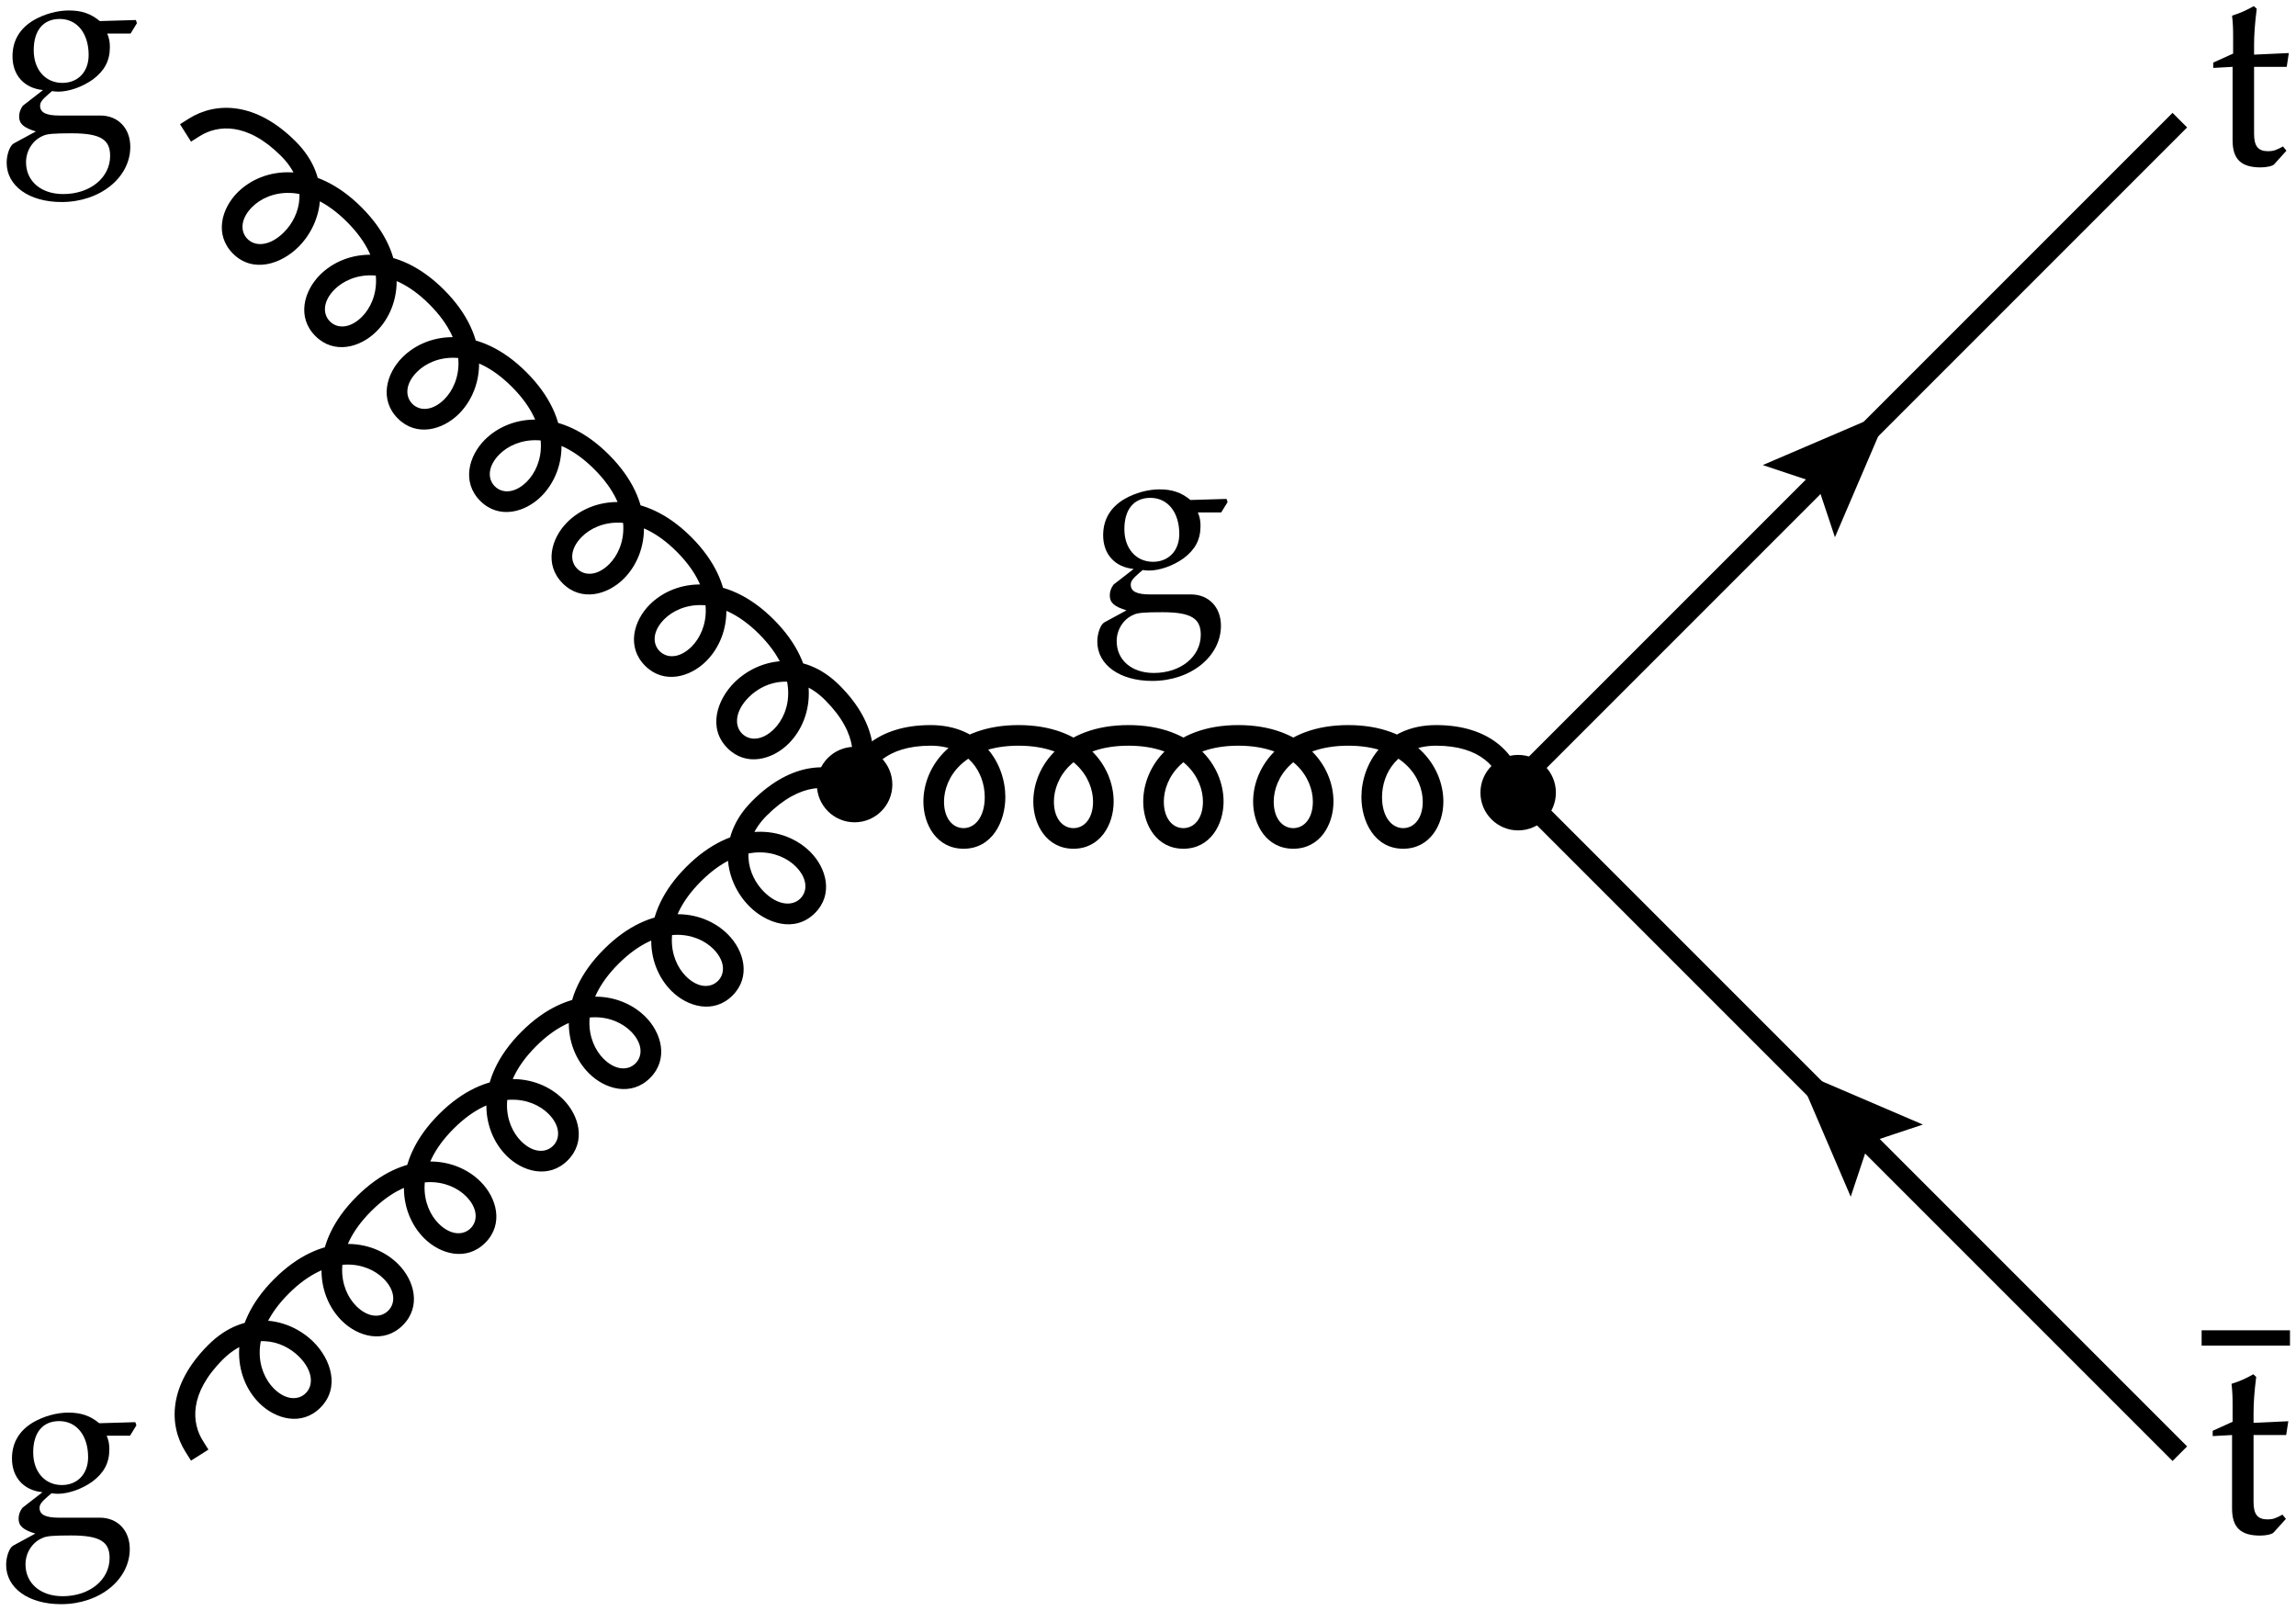
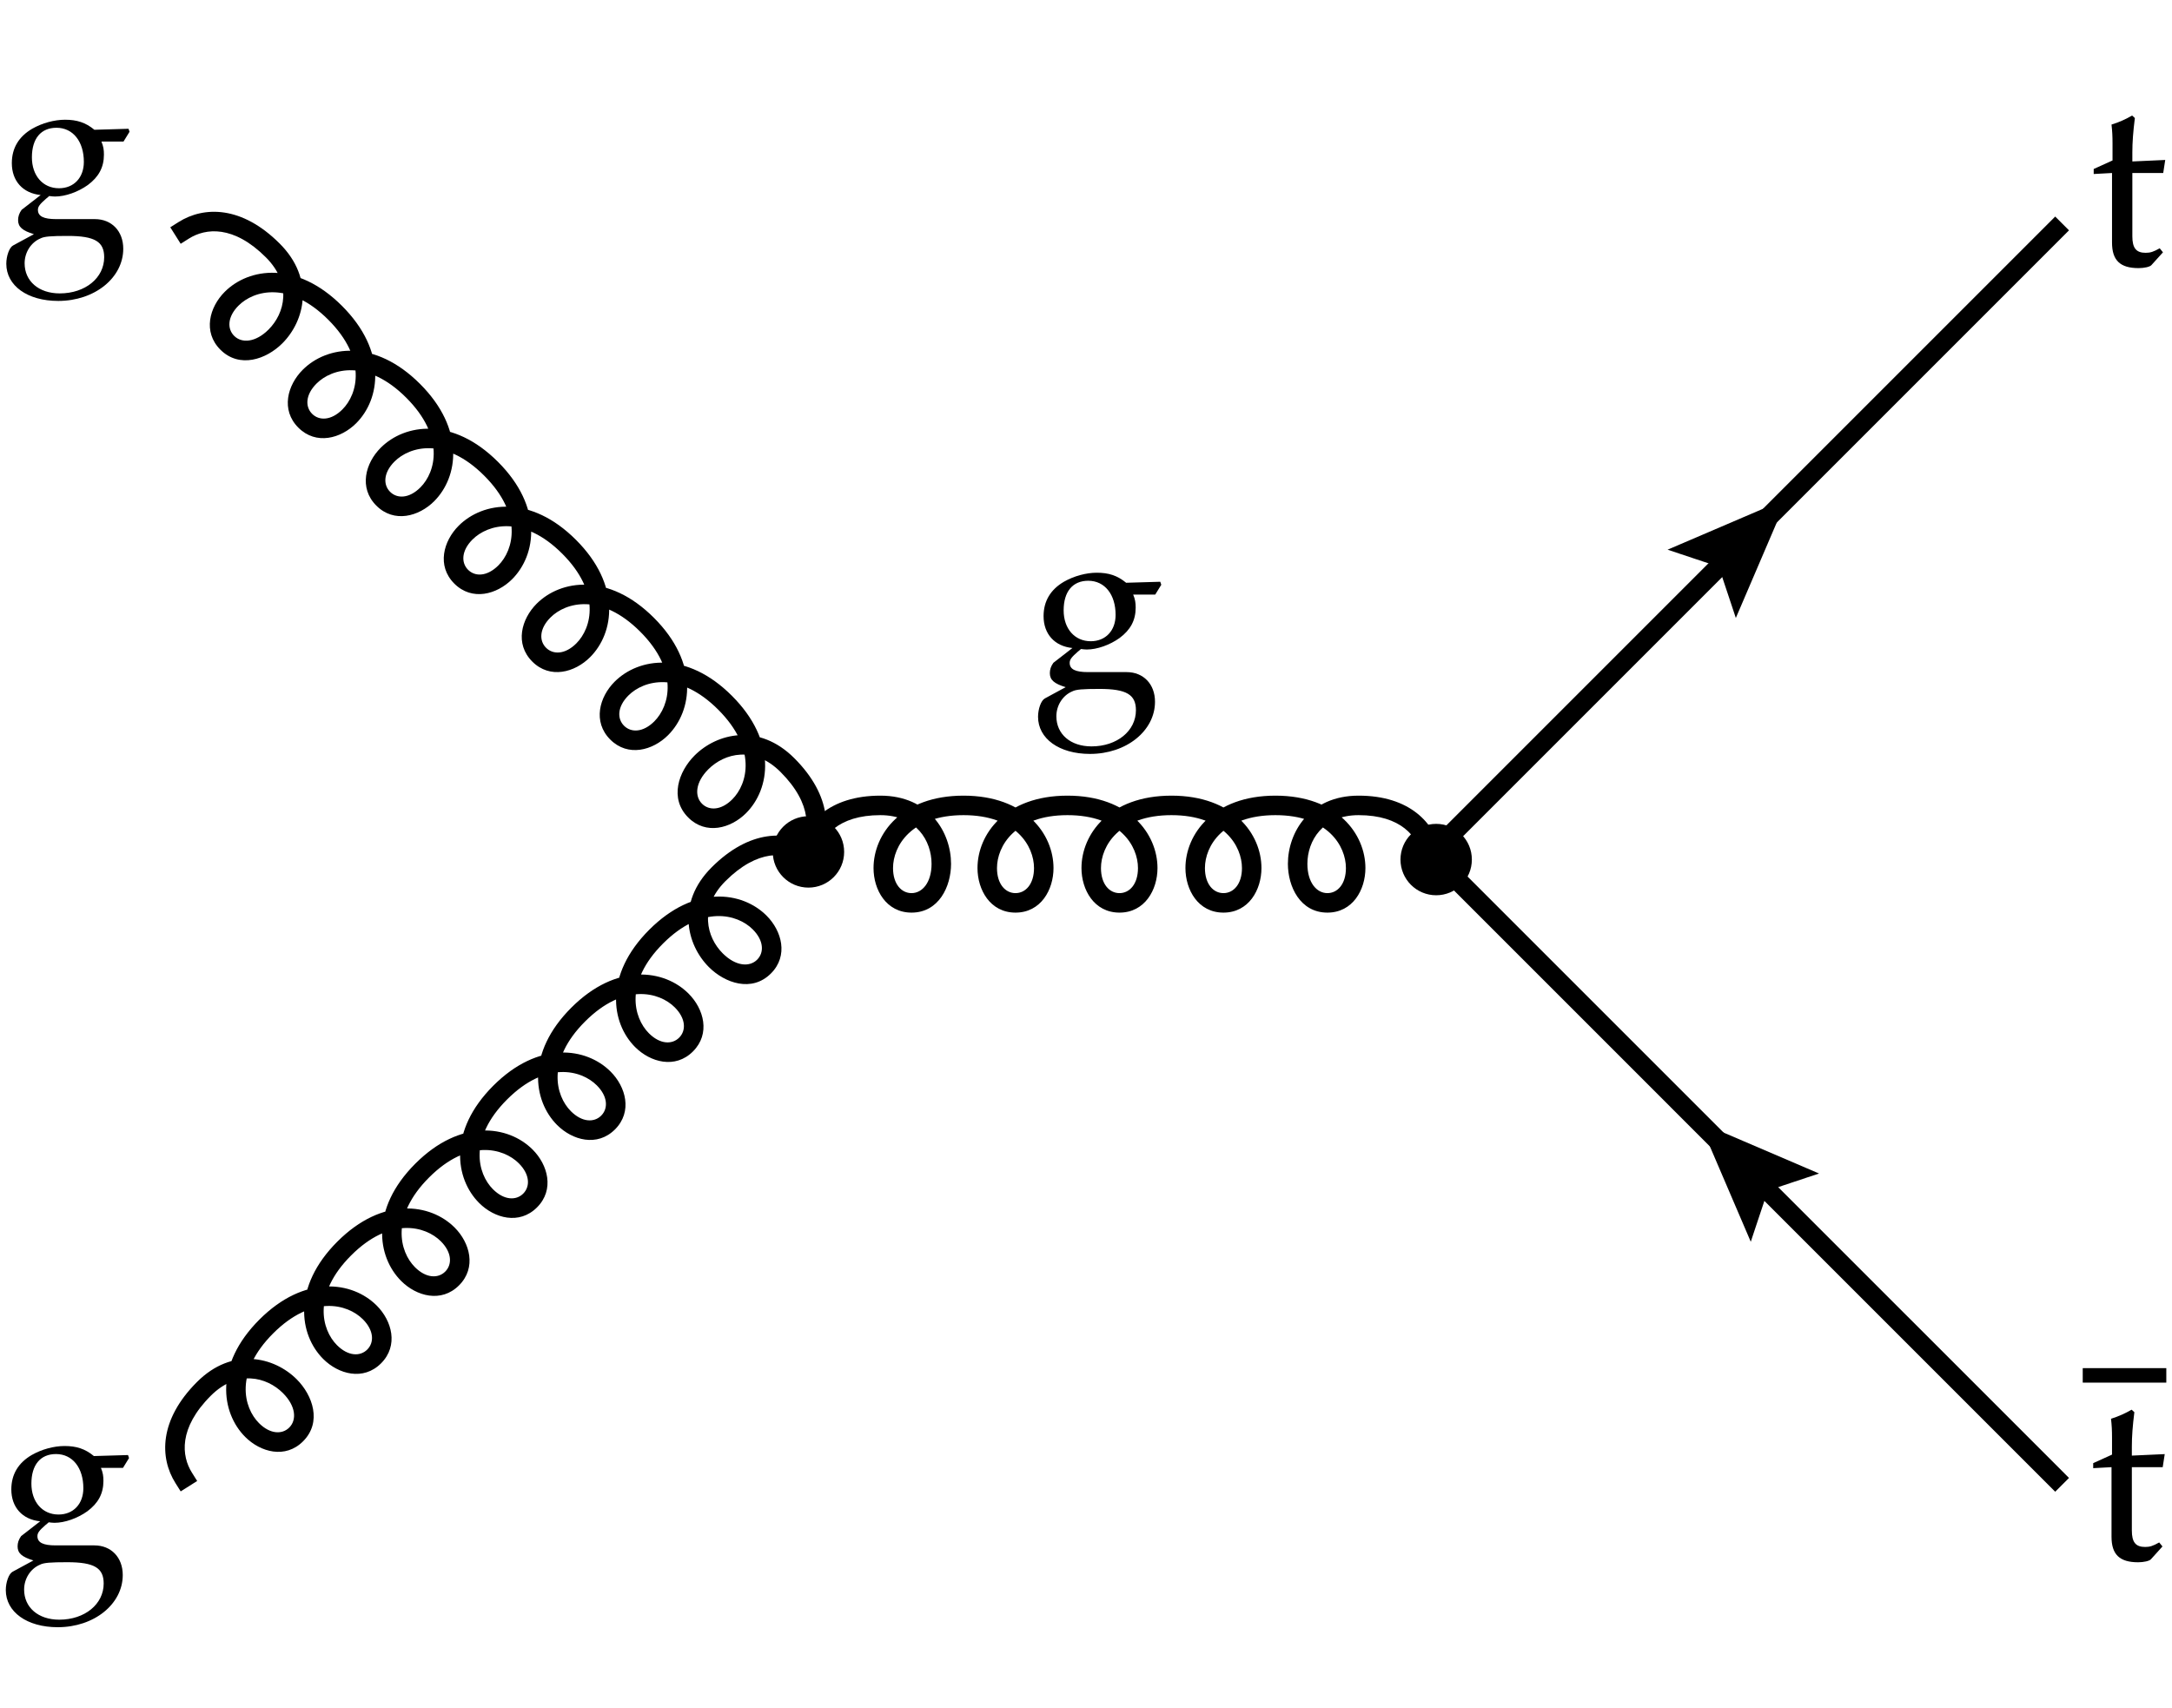
- <svg xmlns="http://www.w3.org/2000/svg" width="38.163mm" height="26.76mm" viewBox="0 0 135.224 94.82" id="svg9718" version="1.1">
+ <svg xmlns="http://www.w3.org/2000/svg" width="38.163mm" height="30mm" viewBox="0 0 135.224 106.299" id="svg9718" version="1.1">
  <defs id="defs9720">
    <clipPath clipPathUnits="userSpaceOnUse" id="clipPath1928-4-0-6-7">
      <path d="m 1425.66,1274.15 0,0 c 0,-9.82 -7.95,-17.78 -17.78,-17.78 l 0,2.43 0,-2.43 c -9.82,0 -17.77,7.96 -17.77,17.78 l 2.42,0 -2.42,0 c 0,9.82 7.95,17.78 17.77,17.78 l 0,-2.43 0,2.43 c 9.83,0 17.78,-7.96 17.78,-17.78 l -2.43,0 2.43,0 m -4.85,0 0,0 c 0,7.14 -5.79,12.92 -12.93,12.92 l 0,0 c -7.13,0 -12.92,-5.78 -12.92,-12.92 l 0,0 c 0,-7.14 5.79,-12.92 12.92,-12.92 l 0,0 c 7.14,0 12.93,5.78 12.93,12.92 z" id="path1930-6-9-5-6" />
    </clipPath>
    <clipPath clipPathUnits="userSpaceOnUse" id="clipPath1918-8-8-2-8">
      <path d="m 1423.23,1274.15 c 0,-8.48 -6.87,-15.35 -15.35,-15.35 -8.47,0 -15.35,6.87 -15.35,15.35 0,8.48 6.88,15.35 15.35,15.35 8.48,0 15.35,-6.87 15.35,-15.35 z" id="path1920-1-1-6-7" />
    </clipPath>
    <clipPath clipPathUnits="userSpaceOnUse" id="clipPath1928-4-0-6">
      <path d="m 1425.66,1274.15 0,0 c 0,-9.82 -7.95,-17.78 -17.78,-17.78 l 0,2.43 0,-2.43 c -9.82,0 -17.77,7.96 -17.77,17.78 l 2.42,0 -2.42,0 c 0,9.82 7.95,17.78 17.77,17.78 l 0,-2.43 0,2.43 c 9.83,0 17.78,-7.96 17.78,-17.78 l -2.43,0 2.43,0 m -4.85,0 0,0 c 0,7.14 -5.79,12.92 -12.93,12.92 l 0,0 c -7.13,0 -12.92,-5.78 -12.92,-12.92 l 0,0 c 0,-7.14 5.79,-12.92 12.92,-12.92 l 0,0 c 7.14,0 12.93,5.78 12.93,12.92 z" id="path1930-6-9-5" />
    </clipPath>
    <clipPath clipPathUnits="userSpaceOnUse" id="clipPath1918-8-8-2">
      <path d="m 1423.23,1274.15 c 0,-8.48 -6.87,-15.35 -15.35,-15.35 -8.47,0 -15.35,6.87 -15.35,15.35 0,8.48 6.88,15.35 15.35,15.35 8.48,0 15.35,-6.87 15.35,-15.35 z" id="path1920-1-1-6" />
    </clipPath>
    <clipPath clipPathUnits="userSpaceOnUse" id="clipPath2398">
      <path d="m 2090.76,206.078 0,0 48.06,-20.598 5.87,-2.515 -6.06,-2.02 -20.59,-6.867 -0.77,2.305 2.3,-0.77 -6.87,-20.593 -2.01,-6.059 -2.51,5.867 -20.6,48.063 -2.39,5.578 5.57,-2.391 m -1.91,-4.465 0.95,2.231 2.24,0.957 20.6,-48.059 -2.24,-0.957 -2.3,0.766 6.87,20.597 0.38,1.153 1.15,0.383 20.6,6.867 0.77,-2.305 -0.96,-2.23 -48.06,20.597 z" id="path2400" />
    </clipPath>
    <clipPath clipPathUnits="userSpaceOnUse" id="clipPath2388">
      <path d="m 2089.8,203.844 48.07,-20.598 -20.6,-6.863 -6.87,-20.598 -20.6,48.059 z" id="path2390" />
    </clipPath>
    <clipPath clipPathUnits="userSpaceOnUse" id="clipPath2378">
      <path d="m 2258.89,27.895 0,0 -310.7,310.707 -3.44,3.433 6.87,6.863 3.43,-3.433 310.71,-310.703 3.43,-3.434 -6.87,-6.867 -3.43,3.434 z" id="path2380" />
    </clipPath>
    <clipPath clipPathUnits="userSpaceOnUse" id="clipPath2368">
      <path d="m 2126.37,513.598 0,0 -20.6,-48.063 -2.52,-5.871 -2.01,6.059 -6.87,20.593 2.31,0.774 -0.77,-2.305 -20.6,6.867 -6.06,2.016 5.87,2.516 48.06,20.597 5.58,2.387 -2.39,-5.57 m -4.47,1.906 2.24,-0.957 0.95,-2.227 -48.06,-20.597 -0.96,2.23 0.77,2.301 20.6,-6.863 1.15,-0.383 0.39,-1.153 6.86,-20.597 -2.3,-0.766 -2.24,0.953 20.6,48.059 z" id="path2370" />
    </clipPath>
    <clipPath clipPathUnits="userSpaceOnUse" id="clipPath2358">
      <path d="m 2124.14,514.547 -20.6,-48.055 -6.86,20.598 -20.61,6.863 48.07,20.594 z" id="path2360" />
    </clipPath>
    <clipPath clipPathUnits="userSpaceOnUse" id="clipPath2348">
      <path d="m 1948.19,345.465 0,0 310.7,310.707 3.43,3.433 6.87,-6.867 -3.43,-3.429 -310.71,-310.707 -3.43,-3.434 -6.87,6.867 3.44,3.43 z" id="path2350" />
    </clipPath>
    <clipPath clipPathUnits="userSpaceOnUse" id="clipPath2338">
      <path d="m 1636.16,343.047 0,0 c 3.1,14.516 15.55,28.117 41,28.117 l 0,-4.855 0,4.855 c 24.41,0 35.22,-18.344 35.22,-33.961 l 0,0 c 0,-11.332 -6.12,-24.297 -19.68,-24.297 l 0,4.852 0,-4.852 c -12.62,0 -18.93,11.36 -18.93,22.192 l 0,0 c 0,16.882 13.94,36.066 44.82,36.066 l 0,-4.855 0,4.855 c 30.88,0 44.82,-19.184 44.82,-36.066 l 0,0 c 0,-10.832 -6.31,-22.192 -18.93,-22.192 l 0,4.852 0,-4.852 c -12.62,0 -18.93,11.36 -18.93,22.192 l 0,0 c 0,16.882 13.94,36.066 44.83,36.066 l 0,-4.855 0,4.855 c 30.88,0 44.82,-19.184 44.82,-36.066 l 0,0 c 0,-10.832 -6.31,-22.192 -18.93,-22.192 l 0,4.852 0,-4.852 c -12.62,0 -18.93,11.36 -18.93,22.192 l 0,0 c 0,16.882 13.93,36.066 44.82,36.066 l 0,-4.855 0,4.855 c 30.88,0 44.82,-19.184 44.82,-36.066 l 0,0 c 0,-10.832 -6.31,-22.192 -18.93,-22.192 l 0,4.852 0,-4.852 c -12.62,0 -18.93,11.36 -18.93,22.192 l 0,0 c 0,16.882 13.94,36.066 44.82,36.066 l 0,-4.855 0,4.855 c 30.88,0 44.82,-19.184 44.82,-36.066 l 0,0 c 0,-10.832 -6.31,-22.192 -18.93,-22.192 l 0,4.852 0,-4.852 c -13.56,0 -19.68,12.965 -19.68,24.297 l 0,0 c 0,15.617 10.81,33.961 35.22,33.961 l 0,-4.855 0,4.855 c 25.45,0 37.9,-13.601 41,-28.117 l 1.01,-4.746 -9.49,-2.031 -1.02,4.75 c -2.08,9.757 -10.35,20.433 -31.5,20.433 l 0,0 c -17.96,0 -25.51,-12.848 -25.51,-24.25 l 0,0 c 0,-9.324 4.61,-14.59 9.97,-14.59 l 0,0 c 5.01,0 9.22,4.453 9.22,12.485 l 0,0 c 0,10.988 -9.04,26.355 -35.11,26.355 l 0,0 c -26.07,0 -35.11,-15.367 -35.11,-26.355 l 0,0 c 0,-8.032 4.21,-12.485 9.22,-12.485 l 0,0 c 5.01,0 9.22,4.453 9.22,12.485 l 0,0 c 0,10.988 -9.04,26.355 -35.11,26.355 l 0,0 c -26.07,0 -35.11,-15.367 -35.11,-26.355 l 0,0 c 0,-8.032 4.2,-12.485 9.22,-12.485 l 0,0 c 5.01,0 9.21,4.453 9.21,12.485 l 0,0 c 0,10.988 -9.03,26.355 -35.1,26.355 l 0,0 c -26.08,0 -35.12,-15.367 -35.12,-26.355 l 0,0 c 0,-8.032 4.21,-12.485 9.22,-12.485 l 0,0 c 5.01,0 9.22,4.453 9.22,12.485 l 0,0 c 0,10.988 -9.04,26.355 -35.11,26.355 l 0,0 c -26.07,0 -35.11,-15.367 -35.11,-26.355 l 0,0 c 0,-8.032 4.21,-12.485 9.22,-12.485 l 0,0 c 5.36,0 9.97,5.266 9.97,14.59 l 0,0 c 0,11.402 -7.54,24.25 -25.51,24.25 l 0,0 c -21.15,0 -29.42,-10.676 -31.5,-20.433 l -1.02,-4.75 -9.49,2.031 1.01,4.746 z" id="path2340" />
    </clipPath>
    <clipPath clipPathUnits="userSpaceOnUse" id="clipPath2328">
      <path d="m 1326.1,28.738 0,0 c -8.02,12.711 -8.15,31.527 10.7,50.375 l 3.43,-3.434 -3.43,3.434 c 17.66,17.664 38.54,12.488 49.68,1.348 l 0,0 c 7.98,-7.976 12.68,-21.367 3.16,-30.891 l -3.43,3.434 3.43,-3.434 c -8.83,-8.836 -21.19,-5.426 -28.81,2.184 l 0,0 c -12.05,12.051 -15.51,35.875 7.04,58.43 l 3.43,-3.434 -3.43,3.434 c 22.55,22.55 46.37,19.086 58.42,7.035 l 0.01,0 c 7.61,-7.61 11.01,-19.977 2.18,-28.813 l -3.43,3.433 3.43,-3.433 c -8.83,-8.832 -21.2,-5.422 -28.81,2.188 l 0,0 c -12.05,12.051 -15.52,35.875 7.03,58.426 l 3.44,-3.434 -3.44,3.434 c 22.56,22.554 46.38,19.085 58.43,7.035 l 0,0 c 7.61,-7.61 11.02,-19.973 2.19,-28.809 l -3.43,3.434 3.43,-3.434 c -8.84,-8.836 -21.2,-5.426 -28.81,2.184 l 0,0 c -12.05,12.05 -15.52,35.875 7.03,58.429 l 3.43,-3.433 -3.43,3.433 c 22.56,22.551 46.38,19.086 58.43,7.036 l 0,0 c 7.61,-7.61 11.02,-19.977 2.19,-28.813 l -3.43,3.434 3.43,-3.434 c -8.84,-8.832 -21.2,-5.422 -28.81,2.188 l 0,0 c -12.05,12.05 -15.52,35.875 7.03,58.425 l 3.43,-3.429 -3.43,3.429 c 22.56,22.555 46.38,19.09 58.43,7.035 l 0,0 c 7.61,-7.609 11.02,-19.972 2.19,-28.808 l -3.43,3.433 3.43,-3.433 c -8.84,-8.836 -21.2,-5.426 -28.82,2.183 l 0,0 c -12.05,12.051 -15.51,35.879 7.04,58.43 l 3.43,-3.433 -3.43,3.433 c 22.55,22.555 46.38,19.086 58.42,7.035 l 0,0 c 7.62,-7.609 11.03,-19.976 2.2,-28.808 l -3.44,3.429 3.44,-3.429 c -8.84,-8.836 -21.21,-5.426 -28.82,2.183 l 0,0 c -12.05,12.051 -15.51,35.875 7.04,58.43 l 3.43,-3.434 -3.43,3.434 c 22.55,22.551 46.37,19.086 58.42,7.035 l 0,0 c 7.62,-7.613 11.02,-19.976 2.19,-28.812 l -3.43,3.433 3.43,-3.433 c -9.52,-9.524 -22.91,-4.817 -30.89,3.16 l 0,0 c -11.14,11.14 -16.32,32.023 1.35,49.687 l 0,0 0,0 c 18.84,18.848 37.66,18.715 50.37,10.696 l 4.11,-2.594 -5.18,-8.207 -4.11,2.586 c -8.34,5.262 -22.21,6.762 -38.32,-9.348 l -3.44,3.434 3.44,-3.434 c -13.22,-13.215 -9.39,-27.914 -1.35,-35.953 l 0,0 c 6.5,-6.504 13.39,-6.93 17.15,-3.16 l -7.72,-7.727 7.72,7.727 c 3.52,3.512 3.38,9.523 -2.18,15.082 l 0,0 c -7.73,7.726 -25.38,12.277 -44.69,-7.039 l 11.75,11.758 -11.75,-11.758 c -19.32,-19.313 -14.77,-36.969 -7.04,-44.695 l 0,0 c 5.56,-5.559 11.57,-5.7 15.07,-2.188 l -7.72,-7.723 7.72,7.723 c 3.52,3.512 3.38,9.523 -2.18,15.082 l 0,0 c -7.73,7.727 -25.38,12.277 -44.69,-7.039 l 11.75,11.758 -11.75,-11.758 c -19.32,-19.313 -14.77,-36.969 -7.04,-44.695 l 0,0 c 5.56,-5.555 11.57,-5.696 15.08,-2.184 l -5.15,-5.152 5.15,5.152 c 3.51,3.512 3.37,9.524 -2.19,15.078 l 0,0 c -7.73,7.727 -25.38,12.278 -44.69,-7.035 l 11.75,11.758 -11.75,-11.758 c -19.32,-19.316 -14.76,-36.969 -7.04,-44.695 l 0,0 c 5.56,-5.559 11.57,-5.699 15.08,-2.188 l -15.45,-15.449 15.45,15.449 c 3.51,3.512 3.37,9.524 -2.18,15.078 l 0,0 c -7.73,7.731 -25.39,12.282 -44.7,-7.035 l 11.49,11.488 -11.49,-11.488 c -19.32,-19.312 -14.76,-36.965 -7.04,-44.695 l 0,0 c 5.56,-5.555 11.57,-5.695 15.08,-2.184 l 0,0 c 3.51,3.512 3.37,9.524 -2.18,15.078 l 0,0 c -7.73,7.727 -25.38,12.278 -44.7,-7.035 l 0,0 c -19.31,-19.316 -14.76,-36.968 -7.03,-44.695 l 0,0 c 5.55,-5.559 11.56,-5.699 15.07,-2.188 l -15.45,-15.449 15.45,15.449 c 3.52,3.512 3.38,9.524 -2.18,15.079 l 0,0 c -7.73,7.73 -25.38,12.277 -44.7,-7.036 l 0,0 c -19.31,-19.312 -14.76,-36.968 -7.03,-44.695 l 0,0 c 5.55,-5.559 11.57,-5.699 15.07,-2.188 l -15.44,-15.445 15.44,15.445 c 3.78,3.769 3.35,10.656 -3.16,17.16 l 0,0 c -8.04,8.039 -22.73,11.871 -35.95,-1.348 l 27.13,27.121 -27.13,-27.121 c -16.1,-16.109 -14.61,-29.988 -9.34,-38.328 l 2.58,-4.106 -8.21,-5.18 -2.59,4.106 z" id="path2330" />
    </clipPath>
    <clipPath clipPathUnits="userSpaceOnUse" id="clipPath2318">
      <path d="m 1327.61,656.848 0,0 c 12.72,8.019 31.54,8.148 50.38,-10.696 l 0,0 0,0 c 17.67,-17.668 12.49,-38.547 1.35,-49.683 l 0,0 c -7.98,-7.985 -21.37,-12.688 -30.89,-3.168 l 3.43,3.433 -3.43,-3.433 c -8.83,8.836 -5.43,21.203 2.18,28.812 l 0,0 c 12.06,12.051 35.88,15.52 58.43,-7.031 l -3.43,-3.437 3.43,3.437 c 22.55,-22.559 19.09,-46.379 7.04,-58.43 l 0,0 c -7.62,-7.609 -19.98,-11.019 -28.81,-2.187 l 3.43,3.43 -3.43,-3.43 c -8.84,8.836 -5.43,21.199 2.18,28.812 l 0,0 c 12.05,12.051 35.88,15.516 58.43,-7.035 l -3.43,-3.437 3.43,3.437 c 22.55,-22.554 19.08,-46.379 7.04,-58.433 l 0,0 c -7.62,-7.606 -19.98,-11.016 -28.81,-2.184 l 3.42,3.434 -3.42,-3.434 c -8.84,8.836 -5.43,21.203 2.18,28.813 l 0,0 c 12.05,12.05 35.87,15.515 58.43,-7.036 l -3.43,-3.433 3.43,3.433 c 22.55,-22.554 19.08,-46.375 7.03,-58.425 l 0,0 c -7.61,-7.614 -19.97,-11.02 -28.81,-2.188 l 3.43,3.43 -3.43,-3.43 c -8.83,8.836 -5.42,21.199 2.18,28.813 l 0,0 c 12.06,12.046 35.88,15.515 58.44,-7.036 l -3.44,-3.437 3.44,3.437 c 22.55,-22.554 19.08,-46.378 7.03,-58.425 l 0,0 c -7.61,-7.614 -19.97,-11.024 -28.81,-2.192 l 3.43,3.434 -3.43,-3.434 c -8.83,8.836 -5.42,21.199 2.18,28.813 l 0,0 c 12.06,12.051 35.88,15.515 58.44,-7.035 l -3.44,-3.438 3.44,3.438 c 22.54,-22.555 19.08,-46.375 7.03,-58.43 l 0,0 c -7.61,-7.609 -19.98,-11.016 -28.81,-2.188 l 3.43,3.434 -3.43,-3.434 c -8.83,8.836 -5.43,21.204 2.18,28.817 l 0,0 c 12.06,12.047 35.88,15.515 58.43,-7.035 l -3.43,-3.438 3.43,3.438 c 22.55,-22.555 19.09,-46.379 7.04,-58.434 l 0,0 c -7.61,-7.605 -19.98,-11.016 -28.81,-2.184 l 3.43,3.434 -3.43,-3.434 c -9.52,9.524 -4.82,22.915 3.16,30.891 l 0,0 c 11.14,11.141 32.02,16.316 49.68,-1.344 l 6.66,-6.66 -6.66,6.66 c 18.85,-18.847 18.72,-37.664 10.7,-50.379 l -2.59,-4.101 -8.21,5.18 2.58,4.105 c 5.27,8.336 6.77,22.215 -9.34,38.324 l 3.43,3.438 -3.43,-3.438 c -13.22,13.219 -27.92,9.391 -35.96,1.352 l 0,0 c -6.5,-6.504 -6.93,-13.391 -3.16,-17.16 l 0,0 0,0 c 3.52,-3.512 9.53,-3.371 15.09,2.187 l 0,0 c 7.72,7.727 12.27,25.379 -7.04,44.692 l -17.13,17.128 17.13,-17.128 c -19.32,19.316 -36.97,14.769 -44.7,7.035 l 0,0 c -5.56,-5.555 -5.7,-11.563 -2.18,-15.075 l 0,0 0,0 c 3.51,-3.515 9.52,-3.375 15.08,2.184 l 0,0 c 7.72,7.731 12.27,25.383 -7.04,44.695 l -17.13,17.125 17.13,-17.125 c -19.32,19.317 -36.97,14.766 -44.69,7.036 l 0,0 c -5.56,-5.555 -5.71,-11.567 -2.19,-15.075 l 0,0 0,0 c 3.51,-3.515 9.52,-3.375 15.08,2.184 l 0,0 c 7.72,7.726 12.28,25.379 -7.04,44.691 l -11.75,11.758 11.75,-11.758 c -19.32,19.317 -36.96,14.77 -44.69,7.035 l 0,0 c -5.56,-5.554 -5.7,-11.562 -2.19,-15.074 l 0,0 0,0 c 3.51,-3.515 9.52,-3.375 15.08,2.184 l 0,0 c 7.72,7.73 12.28,25.383 -7.04,44.695 l -11.75,11.758 11.75,-11.758 c -19.31,19.317 -36.96,14.77 -44.69,7.035 l 0,0 c -5.56,-5.554 -5.7,-11.566 -2.19,-15.074 l 5.15,-5.152 -5.15,5.152 c 3.51,-3.516 9.52,-3.375 15.08,2.184 l 0,0 c 7.73,7.73 12.28,25.379 -7.04,44.691 l -17.12,17.129 17.12,-17.129 c -19.31,19.32 -36.96,14.77 -44.69,7.035 l 0,0 c -5.56,-5.551 -5.7,-11.562 -2.18,-15.074 l 0,0 0,0 c 3.5,-3.512 9.52,-3.371 15.07,2.188 l 0,0 c 7.73,7.726 12.28,25.378 -7.03,44.691 l -11.76,11.758 11.76,-11.758 c -19.32,19.316 -36.97,14.769 -44.7,7.035 l 0,0 c -5.56,-5.555 -5.7,-11.566 -2.18,-15.074 l 0,0 0,0 c 3.76,-3.774 10.65,-3.344 17.15,3.16 l 0,0 c 8.04,8.039 11.87,22.734 -1.34,35.949 l 3.43,3.438 -3.43,-3.438 c -16.11,16.114 -29.99,14.614 -38.33,9.352 l -4.11,-2.59 -5.18,8.211 4.1,2.594 z" id="path2320" />
    </clipPath>
  </defs>
-   <g id="layer1" transform="translate(659.0407,257.9052)">
-     <g id="g2314" transform="matrix(0.125,0,0,-0.125,-813.8778,-168.8087)">
+   <g id="layer1" transform="translate(659.0407,269.3839)">
+     <g id="g2314" transform="matrix(0.125,0,0,-0.125,-813.8778,-173.4516)">
      <g clip-path="url(#clipPath2318)" id="g2316">
        <path id="path2322" style="fill:#000000;fill-opacity:1;fill-rule:nonzero;stroke:none" d="m 1327.61,656.848 0,0 c 12.72,8.019 31.54,8.148 50.38,-10.696 l 0,0 c 17.67,-17.668 12.49,-38.547 1.35,-49.683 l 0,0 c -7.98,-7.985 -21.37,-12.688 -30.89,-3.168 l 3.43,3.433 -3.43,-3.433 c -8.83,8.836 -5.43,21.203 2.18,28.812 l 0,0 c 12.06,12.051 35.88,15.52 58.43,-7.031 l -3.43,-3.437 3.43,3.437 c 22.55,-22.559 19.09,-46.379 7.04,-58.43 l 0,0 c -7.62,-7.609 -19.98,-11.019 -28.81,-2.187 l 3.43,3.43 -3.43,-3.43 c -8.84,8.836 -5.43,21.199 2.18,28.812 l 0,0 c 12.05,12.051 35.88,15.516 58.43,-7.035 l -3.43,-3.437 3.43,3.437 c 22.55,-22.554 19.08,-46.379 7.04,-58.433 l 0,0 c -7.62,-7.606 -19.98,-11.016 -28.81,-2.184 l 3.42,3.434 -3.42,-3.434 c -8.84,8.836 -5.43,21.203 2.18,28.813 l 0,0 c 12.05,12.05 35.87,15.515 58.43,-7.036 l -3.43,-3.433 3.43,3.433 c 22.55,-22.554 19.08,-46.375 7.03,-58.425 l 0,0 c -7.61,-7.614 -19.97,-11.02 -28.81,-2.188 l 3.43,3.43 -3.43,-3.43 c -8.83,8.836 -5.42,21.199 2.18,28.813 l 0,0 c 12.06,12.046 35.88,15.515 58.44,-7.036 l -3.44,-3.437 3.44,3.437 c 22.55,-22.554 19.08,-46.378 7.03,-58.425 l 0,0 c -7.61,-7.614 -19.97,-11.024 -28.81,-2.192 l 3.43,3.434 -3.43,-3.434 c -8.83,8.836 -5.42,21.199 2.18,28.813 l 0,0 c 12.06,12.051 35.88,15.515 58.44,-7.035 l -3.44,-3.438 3.44,3.438 c 22.54,-22.555 19.08,-46.375 7.03,-58.43 l 0,0 c -7.61,-7.609 -19.98,-11.016 -28.81,-2.188 l 3.43,3.434 -3.43,-3.434 c -8.83,8.836 -5.43,21.204 2.18,28.817 l 0,0 c 12.06,12.047 35.88,15.515 58.43,-7.035 l -3.43,-3.438 3.43,3.438 c 22.55,-22.555 19.09,-46.379 7.04,-58.434 l 0,0 c -7.61,-7.605 -19.98,-11.016 -28.81,-2.184 l 3.43,3.434 -3.43,-3.434 c -9.52,9.524 -4.82,22.915 3.16,30.891 l 0,0 c 11.14,11.141 32.02,16.316 49.68,-1.344 l 6.66,-6.66 -6.66,6.66 c 18.85,-18.847 18.72,-37.664 10.7,-50.379 l -2.59,-4.101 -8.21,5.18 2.58,4.105 c 5.27,8.336 6.77,22.215 -9.34,38.324 l 3.43,3.438 -3.43,-3.438 c -13.22,13.219 -27.92,9.391 -35.96,1.352 l 0,0 c -6.5,-6.504 -6.93,-13.391 -3.16,-17.16 l 0,0 c 3.52,-3.512 9.53,-3.371 15.09,2.187 l 0,0 c 7.72,7.727 12.27,25.379 -7.04,44.692 l -17.13,17.128 17.13,-17.128 c -19.32,19.316 -36.97,14.769 -44.7,7.035 l 0,0 c -5.56,-5.555 -5.7,-11.563 -2.18,-15.075 l 0,0 c 3.51,-3.515 9.52,-3.375 15.08,2.184 l 0,0 c 7.72,7.731 12.27,25.383 -7.04,44.695 l -17.13,17.125 17.13,-17.125 c -19.32,19.317 -36.97,14.766 -44.69,7.036 l 0,0 c -5.56,-5.555 -5.71,-11.567 -2.19,-15.075 l 0,0 c 3.51,-3.515 9.52,-3.375 15.08,2.184 l 0,0 c 7.72,7.726 12.28,25.379 -7.04,44.691 l -11.75,11.758 11.75,-11.758 c -19.32,19.317 -36.96,14.77 -44.69,7.035 l 0,0 c -5.56,-5.554 -5.7,-11.562 -2.19,-15.074 l 0,0 c 3.51,-3.515 9.52,-3.375 15.08,2.184 l 0,0 c 7.72,7.73 12.28,25.383 -7.04,44.695 l -11.75,11.758 11.75,-11.758 c -19.31,19.317 -36.96,14.77 -44.69,7.035 l 0,0 c -5.56,-5.554 -5.7,-11.566 -2.19,-15.074 l 5.15,-5.152 -5.15,5.152 c 3.51,-3.516 9.52,-3.375 15.08,2.184 l 0,0 c 7.73,7.73 12.28,25.379 -7.04,44.691 l -17.12,17.129 17.12,-17.129 c -19.31,19.32 -36.96,14.77 -44.69,7.035 l 0,0 c -5.56,-5.551 -5.7,-11.562 -2.18,-15.074 l 0,0 c 3.5,-3.512 9.52,-3.371 15.07,2.188 l 0,0 c 7.73,7.726 12.28,25.378 -7.03,44.691 l -11.76,11.758 11.76,-11.758 c -19.32,19.316 -36.97,14.769 -44.7,7.035 l 0,0 c -5.56,-5.555 -5.7,-11.566 -2.18,-15.074 l 0,0 c 3.76,-3.774 10.65,-3.344 17.15,3.16 l 0,0 c 8.04,8.039 11.87,22.734 -1.34,35.949 l 3.43,3.438 -3.43,-3.438 c -16.11,16.114 -29.99,14.614 -38.33,9.352 l -4.11,-2.59 -5.18,8.211" />
      </g>
    </g>
-     <g id="g2324" transform="matrix(0.125,0,0,-0.125,-813.8778,-168.8087)">
+     <g id="g2324" transform="matrix(0.125,0,0,-0.125,-813.8778,-173.4516)">
      <g clip-path="url(#clipPath2328)" id="g2326">
        <path id="path2332" style="fill:#000000;fill-opacity:1;fill-rule:nonzero;stroke:none" d="m 1326.1,28.738 0,0 c -8.02,12.711 -8.15,31.527 10.7,50.375 l 3.43,-3.434 -3.43,3.434 c 17.66,17.664 38.54,12.488 49.68,1.348 l 0,0 c 7.98,-7.976 12.68,-21.367 3.16,-30.891 l -3.43,3.434 3.43,-3.434 c -8.83,-8.836 -21.19,-5.426 -28.81,2.184 l 0,0 c -12.05,12.051 -15.51,35.875 7.04,58.43 l 3.43,-3.434 -3.43,3.434 c 22.55,22.55 46.37,19.086 58.42,7.035 l 0.01,0 c 7.61,-7.61 11.01,-19.977 2.18,-28.813 l -3.43,3.433 3.43,-3.433 c -8.83,-8.832 -21.2,-5.422 -28.81,2.188 l 0,0 c -12.05,12.051 -15.52,35.875 7.03,58.426 l 3.44,-3.434 -3.44,3.434 c 22.56,22.554 46.38,19.085 58.43,7.035 l 0,0 c 7.61,-7.61 11.02,-19.973 2.19,-28.809 l -3.43,3.434 3.43,-3.434 c -8.84,-8.836 -21.2,-5.426 -28.81,2.184 l 0,0 c -12.05,12.05 -15.52,35.875 7.03,58.429 l 3.43,-3.433 -3.43,3.433 c 22.56,22.551 46.38,19.086 58.43,7.036 l 0,0 c 7.61,-7.61 11.02,-19.977 2.19,-28.813 l -3.43,3.434 3.43,-3.434 c -8.84,-8.832 -21.2,-5.422 -28.81,2.188 l 0,0 c -12.05,12.05 -15.52,35.875 7.03,58.425 l 3.43,-3.429 -3.43,3.429 c 22.56,22.555 46.38,19.09 58.43,7.035 l 0,0 c 7.61,-7.609 11.02,-19.972 2.19,-28.808 l -3.43,3.433 3.43,-3.433 c -8.84,-8.836 -21.2,-5.426 -28.82,2.183 l 0,0 c -12.05,12.051 -15.51,35.879 7.04,58.43 l 3.43,-3.433 -3.43,3.433 c 22.55,22.555 46.38,19.086 58.42,7.035 l 0,0 c 7.62,-7.609 11.03,-19.976 2.2,-28.808 l -3.44,3.429 3.44,-3.429 c -8.84,-8.836 -21.21,-5.426 -28.82,2.183 l 0,0 c -12.05,12.051 -15.51,35.875 7.04,58.43 l 3.43,-3.434 -3.43,3.434 c 22.55,22.551 46.37,19.086 58.42,7.035 l 0,0 c 7.62,-7.613 11.02,-19.976 2.19,-28.812 l -3.43,3.433 3.43,-3.433 c -9.52,-9.524 -22.91,-4.817 -30.89,3.16 l 0,0 c -11.14,11.14 -16.32,32.023 1.35,49.687 l 0,0 c 18.84,18.848 37.66,18.715 50.37,10.696 l 4.11,-2.594 -5.18,-8.207 -4.11,2.586 c -8.34,5.262 -22.21,6.762 -38.32,-9.348 l -3.44,3.434 3.44,-3.434 c -13.22,-13.215 -9.39,-27.914 -1.35,-35.953 l 0,0 c 6.5,-6.504 13.39,-6.93 17.15,-3.16 l -7.72,-7.727 7.72,7.727 c 3.52,3.512 3.38,9.523 -2.18,15.082 l 0,0 c -7.73,7.726 -25.38,12.277 -44.69,-7.039 l 11.75,11.758 -11.75,-11.758 c -19.32,-19.313 -14.77,-36.969 -7.04,-44.695 l 0,0 c 5.56,-5.559 11.57,-5.7 15.07,-2.188 l -7.72,-7.723 7.72,7.723 c 3.52,3.512 3.38,9.523 -2.18,15.082 l 0,0 c -7.73,7.727 -25.38,12.277 -44.69,-7.039 l 11.75,11.758 -11.75,-11.758 c -19.32,-19.313 -14.77,-36.969 -7.04,-44.695 l 0,0 c 5.56,-5.555 11.57,-5.696 15.08,-2.184 l -5.15,-5.152 5.15,5.152 c 3.51,3.512 3.37,9.524 -2.19,15.078 l 0,0 c -7.73,7.727 -25.38,12.278 -44.69,-7.035 l 11.75,11.758 -11.75,-11.758 c -19.32,-19.316 -14.76,-36.969 -7.04,-44.695 l 0,0 c 5.56,-5.559 11.57,-5.699 15.08,-2.188 l -15.45,-15.449 15.45,15.449 c 3.51,3.512 3.37,9.524 -2.18,15.078 l 0,0 c -7.73,7.731 -25.39,12.282 -44.7,-7.035 l 11.49,11.488 -11.49,-11.488 c -19.32,-19.312 -14.76,-36.965 -7.04,-44.695 l 0,0 c 5.56,-5.555 11.57,-5.695 15.08,-2.184 l 0,0 c 3.51,3.512 3.37,9.524 -2.18,15.078 l 0,0 c -7.73,7.727 -25.38,12.278 -44.7,-7.035 l 0,0 c -19.31,-19.316 -14.76,-36.968 -7.03,-44.695 l 0,0 c 5.55,-5.559 11.56,-5.699 15.07,-2.188 l -15.45,-15.449 15.45,15.449 c 3.52,3.512 3.38,9.524 -2.18,15.079 l 0,0 c -7.73,7.73 -25.38,12.277 -44.7,-7.036 l 0,0 c -19.31,-19.312 -14.76,-36.968 -7.03,-44.695 l 0,0 c 5.55,-5.559 11.57,-5.699 15.07,-2.188 l -15.44,-15.445 15.44,15.445 c 3.78,3.769 3.35,10.656 -3.16,17.16 l 0,0 c -8.04,8.039 -22.73,11.871 -35.95,-1.348 l 27.13,27.121 -27.13,-27.121 c -16.1,-16.109 -14.61,-29.988 -9.34,-38.328 l 2.58,-4.106 -8.21,-5.18" />
      </g>
    </g>
-     <g id="g2334" transform="matrix(0.125,0,0,-0.125,-813.8778,-168.8087)">
+     <g id="g2334" transform="matrix(0.125,0,0,-0.125,-813.8778,-173.4516)">
      <g clip-path="url(#clipPath2338)" id="g2336">
        <path id="path2342" style="fill:#000000;fill-opacity:1;fill-rule:nonzero;stroke:none" d="m 1636.16,343.047 0,0 c 3.1,14.516 15.55,28.117 41,28.117 l 0,-4.855 0,4.855 c 24.41,0 35.22,-18.344 35.22,-33.961 l 0,0 c 0,-11.332 -6.12,-24.297 -19.68,-24.297 l 0,4.852 0,-4.852 c -12.62,0 -18.93,11.36 -18.93,22.192 l 0,0 c 0,16.882 13.94,36.066 44.82,36.066 l 0,-4.855 0,4.855 c 30.88,0 44.82,-19.184 44.82,-36.066 l 0,0 c 0,-10.832 -6.31,-22.192 -18.93,-22.192 l 0,4.852 0,-4.852 c -12.62,0 -18.93,11.36 -18.93,22.192 l 0,0 c 0,16.882 13.94,36.066 44.83,36.066 l 0,-4.855 0,4.855 c 30.88,0 44.82,-19.184 44.82,-36.066 l 0,0 c 0,-10.832 -6.31,-22.192 -18.93,-22.192 l 0,4.852 0,-4.852 c -12.62,0 -18.93,11.36 -18.93,22.192 l 0,0 c 0,16.882 13.93,36.066 44.82,36.066 l 0,-4.855 0,4.855 c 30.88,0 44.82,-19.184 44.82,-36.066 l 0,0 c 0,-10.832 -6.31,-22.192 -18.93,-22.192 l 0,4.852 0,-4.852 c -12.62,0 -18.93,11.36 -18.93,22.192 l 0,0 c 0,16.882 13.94,36.066 44.82,36.066 l 0,-4.855 0,4.855 c 30.88,0 44.82,-19.184 44.82,-36.066 l 0,0 c 0,-10.832 -6.31,-22.192 -18.93,-22.192 l 0,4.852 0,-4.852 c -13.56,0 -19.68,12.965 -19.68,24.297 l 0,0 c 0,15.617 10.81,33.961 35.22,33.961 l 0,-4.855 0,4.855 c 25.45,0 37.9,-13.601 41,-28.117 l 1.01,-4.746 -9.49,-2.031 -1.02,4.75 c -2.08,9.757 -10.35,20.433 -31.5,20.433 l 0,0 c -17.96,0 -25.51,-12.848 -25.51,-24.25 l 0,0 c 0,-9.324 4.61,-14.59 9.97,-14.59 l 0,0 c 5.01,0 9.22,4.453 9.22,12.485 l 0,0 c 0,10.988 -9.04,26.355 -35.11,26.355 l 0,0 c -26.07,0 -35.11,-15.367 -35.11,-26.355 l 0,0 c 0,-8.032 4.21,-12.485 9.22,-12.485 l 0,0 c 5.01,0 9.22,4.453 9.22,12.485 l 0,0 c 0,10.988 -9.04,26.355 -35.11,26.355 l 0,0 c -26.07,0 -35.11,-15.367 -35.11,-26.355 l 0,0 c 0,-8.032 4.2,-12.485 9.22,-12.485 l 0,0 c 5.01,0 9.21,4.453 9.21,12.485 l 0,0 c 0,10.988 -9.03,26.355 -35.1,26.355 l 0,0 c -26.08,0 -35.12,-15.367 -35.12,-26.355 l 0,0 c 0,-8.032 4.21,-12.485 9.22,-12.485 l 0,0 c 5.01,0 9.22,4.453 9.22,12.485 l 0,0 c 0,10.988 -9.04,26.355 -35.11,26.355 l 0,0 c -26.07,0 -35.11,-15.367 -35.11,-26.355 l 0,0 c 0,-8.032 4.21,-12.485 9.22,-12.485 l 0,0 c 5.36,0 9.97,5.266 9.97,14.59 l 0,0 c 0,11.402 -7.54,24.25 -25.51,24.25 l 0,0 c -21.15,0 -29.42,-10.676 -31.5,-20.433 l -1.02,-4.75 -9.49,2.031" />
      </g>
    </g>
-     <g id="g2344" transform="matrix(0.125,0,0,-0.125,-813.8778,-168.8087)">
+     <g id="g2344" transform="matrix(0.125,0,0,-0.125,-813.8778,-173.4516)">
      <g clip-path="url(#clipPath2348)" id="g2346">
        <path id="path2352" style="fill:#000000;fill-opacity:1;fill-rule:nonzero;stroke:none" d="m 1948.19,345.465 0,0 310.7,310.707 3.43,3.433 6.87,-6.867 -3.43,-3.429 -310.71,-310.707 -3.43,-3.434 -6.87,6.867" />
      </g>
    </g>
-     <g id="g2354" transform="matrix(0.125,0,0,-0.125,-813.8778,-168.8087)">
+     <g id="g2354" transform="matrix(0.125,0,0,-0.125,-813.8778,-173.4516)">
      <g clip-path="url(#clipPath2358)" id="g2356">
        <path id="path2362" style="fill:#000000;fill-opacity:1;fill-rule:nonzero;stroke:none" d="m 2124.14,514.547 -20.6,-48.055 -6.86,20.598 -20.61,6.863" />
      </g>
    </g>
-     <g id="g2364" transform="matrix(0.125,0,0,-0.125,-813.8778,-168.8087)">
+     <g id="g2364" transform="matrix(0.125,0,0,-0.125,-813.8778,-173.4516)">
      <g clip-path="url(#clipPath2368)" id="g2366">
        <path id="path2372" style="fill:#000000;fill-opacity:1;fill-rule:nonzero;stroke:none" d="m 2126.37,513.598 0,0 -20.6,-48.063 -2.52,-5.871 -2.01,6.059 -6.87,20.593 2.31,0.774 -0.77,-2.305 -20.6,6.867 -6.06,2.016 5.87,2.516 48.06,20.597 5.58,2.387 -2.39,-5.57 m -4.47,1.906 2.24,-0.957 0.95,-2.227 -48.06,-20.597 -0.96,2.23 0.77,2.301 20.6,-6.863 1.15,-0.383 0.39,-1.153 6.86,-20.597 -2.3,-0.766 -2.24,0.953 20.6,48.059" />
      </g>
    </g>
-     <g id="g2374" transform="matrix(0.125,0,0,-0.125,-813.8778,-168.8087)">
+     <g id="g2374" transform="matrix(0.125,0,0,-0.125,-813.8778,-173.4516)">
      <g clip-path="url(#clipPath2378)" id="g2376">
        <path id="path2382" style="fill:#000000;fill-opacity:1;fill-rule:nonzero;stroke:none" d="m 2258.89,27.895 0,0 -310.7,310.707 -3.44,3.433 6.87,6.863 3.43,-3.433 310.71,-310.703 3.43,-3.434 -6.87,-6.867" />
      </g>
    </g>
-     <g id="g2384" transform="matrix(0.125,0,0,-0.125,-813.8778,-168.8087)">
+     <g id="g2384" transform="matrix(0.125,0,0,-0.125,-813.8778,-173.4516)">
      <g clip-path="url(#clipPath2388)" id="g2386">
        <path id="path2392" style="fill:#000000;fill-opacity:1;fill-rule:nonzero;stroke:none" d="m 2089.8,203.844 48.07,-20.598 -20.6,-6.863 -6.87,-20.598" />
      </g>
    </g>
-     <g id="g2394" transform="matrix(0.125,0,0,-0.125,-813.8778,-168.8087)">
+     <g id="g2394" transform="matrix(0.125,0,0,-0.125,-813.8778,-173.4516)">
      <g clip-path="url(#clipPath2398)" id="g2396">
        <path id="path2402" style="fill:#000000;fill-opacity:1;fill-rule:nonzero;stroke:none" d="m 2090.76,206.078 0,0 48.06,-20.598 5.87,-2.515 -6.06,-2.02 -20.59,-6.867 -0.77,2.305 2.3,-0.77 -6.87,-20.593 -2.01,-6.059 -2.51,5.867 -20.6,48.063 -2.39,5.578 5.57,-2.391 m -1.91,-4.465 0.95,2.231 2.24,0.957 20.6,-48.059 -2.24,-0.957 -2.3,0.766 6.87,20.597 0.38,1.153 1.15,0.383 20.6,6.867 0.77,-2.305 -0.96,-2.23 -48.06,20.597" />
      </g>
    </g>
-     <text xml:space="preserve" style="font-style:normal;font-weight:normal;font-size:15px;line-height:125%;font-family:sans-serif;letter-spacing:5px;word-spacing:0px;fill:#000000;fill-opacity:1;stroke:none;stroke-width:1px;stroke-linecap:butt;stroke-linejoin:miter;stroke-opacity:1" x="-659.134" y="-250.257" id="text6640-0">
-       <tspan id="tspan6642-29" x="-659.134" y="-250.257" style="font-style:normal;font-variant:normal;font-weight:500;font-stretch:normal;font-size:15px;font-family:'URW Palladio L';-inkscape-font-specification:'URW Palladio L Medium'">g</tspan>
+     <text xml:space="preserve" style="font-style:normal;font-weight:normal;font-size:15px;line-height:125%;font-family:sans-serif;letter-spacing:5px;word-spacing:0px;fill:#000000;fill-opacity:1;stroke:none;stroke-width:1px;stroke-linecap:butt;stroke-linejoin:miter;stroke-opacity:1" x="-659.134" y="-254.899" id="text6640-0">
+       <tspan id="tspan6642-29" x="-659.134" y="-254.899" style="font-style:normal;font-variant:normal;font-weight:500;font-stretch:normal;font-size:15px;font-family:'URW Palladio L';-inkscape-font-specification:'URW Palladio L Medium'">g</tspan>
    </text>
-     <text xml:space="preserve" style="font-style:normal;font-weight:normal;font-size:15px;line-height:125%;font-family:sans-serif;letter-spacing:5px;word-spacing:0px;fill:#000000;fill-opacity:1;stroke:none;stroke-width:1px;stroke-linecap:butt;stroke-linejoin:miter;stroke-opacity:1" x="-659.166" y="-167.684" id="text6640-9-1">
-       <tspan id="tspan6642-4-6" x="-659.166" y="-167.684" style="font-style:normal;font-variant:normal;font-weight:500;font-stretch:normal;font-size:15px;font-family:'URW Palladio L';-inkscape-font-specification:'URW Palladio L Medium'">g</tspan>
+     <text xml:space="preserve" style="font-style:normal;font-weight:normal;font-size:15px;line-height:125%;font-family:sans-serif;letter-spacing:5px;word-spacing:0px;fill:#000000;fill-opacity:1;stroke:none;stroke-width:1px;stroke-linecap:butt;stroke-linejoin:miter;stroke-opacity:1" x="-659.166" y="-172.327" id="text6640-9-1">
+       <tspan id="tspan6642-4-6" x="-659.166" y="-172.327" style="font-style:normal;font-variant:normal;font-weight:500;font-stretch:normal;font-size:15px;font-family:'URW Palladio L';-inkscape-font-specification:'URW Palladio L Medium'">g</tspan>
    </text>
-     <text xml:space="preserve" style="font-style:normal;font-weight:normal;font-size:15px;line-height:125%;font-family:sans-serif;letter-spacing:5px;word-spacing:0px;fill:#000000;fill-opacity:1;stroke:none;stroke-width:1px;stroke-linecap:butt;stroke-linejoin:miter;stroke-opacity:1" x="-594.897" y="-222.056" id="text6640-4-3">
-       <tspan id="tspan6642-8-8" x="-594.897" y="-222.056" style="font-style:normal;font-variant:normal;font-weight:500;font-stretch:normal;font-size:15px;font-family:'URW Palladio L';-inkscape-font-specification:'URW Palladio L Medium'">g</tspan>
+     <text xml:space="preserve" style="font-style:normal;font-weight:normal;font-size:15px;line-height:125%;font-family:sans-serif;letter-spacing:5px;word-spacing:0px;fill:#000000;fill-opacity:1;stroke:none;stroke-width:1px;stroke-linecap:butt;stroke-linejoin:miter;stroke-opacity:1" x="-594.897" y="-226.698" id="text6640-4-3">
+       <tspan id="tspan6642-8-8" x="-594.897" y="-226.698" style="font-style:normal;font-variant:normal;font-weight:500;font-stretch:normal;font-size:15px;font-family:'URW Palladio L';-inkscape-font-specification:'URW Palladio L Medium'">g</tspan>
    </text>
-     <text xml:space="preserve" style="font-style:normal;font-weight:normal;font-size:15px;line-height:125%;font-family:sans-serif;letter-spacing:5px;word-spacing:0px;fill:#000000;fill-opacity:1;stroke:none;stroke-width:1px;stroke-linecap:butt;stroke-linejoin:miter;stroke-opacity:1" x="-529.018" y="-248.236" id="text6640-8-2">
-       <tspan id="tspan6642-2-8" x="-529.018" y="-248.236" style="font-style:normal;font-variant:normal;font-weight:500;font-stretch:normal;font-size:15px;font-family:'URW Palladio L';-inkscape-font-specification:'URW Palladio L Medium'">t</tspan>
+     <text xml:space="preserve" style="font-style:normal;font-weight:normal;font-size:15px;line-height:125%;font-family:sans-serif;letter-spacing:5px;word-spacing:0px;fill:#000000;fill-opacity:1;stroke:none;stroke-width:1px;stroke-linecap:butt;stroke-linejoin:miter;stroke-opacity:1" x="-529.018" y="-252.879" id="text6640-8-2">
+       <tspan id="tspan6642-2-8" x="-529.018" y="-252.879" style="font-style:normal;font-variant:normal;font-weight:500;font-stretch:normal;font-size:15px;font-family:'URW Palladio L';-inkscape-font-specification:'URW Palladio L Medium'">t</tspan>
    </text>
-     <text xml:space="preserve" style="font-style:normal;font-weight:normal;font-size:15px;line-height:125%;font-family:sans-serif;letter-spacing:5px;word-spacing:0px;fill:#000000;fill-opacity:1;stroke:none;stroke-width:1px;stroke-linecap:butt;stroke-linejoin:miter;stroke-opacity:1" x="-529.051" y="-167.663" id="text6640-9-2-5">
-       <tspan id="tspan6642-4-3-9" x="-529.051" y="-167.663" style="font-style:normal;font-variant:normal;font-weight:500;font-stretch:normal;font-size:15px;font-family:'URW Palladio L';-inkscape-font-specification:'URW Palladio L Medium'">t</tspan>
+     <text xml:space="preserve" style="font-style:normal;font-weight:normal;font-size:15px;line-height:125%;font-family:sans-serif;letter-spacing:5px;word-spacing:0px;fill:#000000;fill-opacity:1;stroke:none;stroke-width:1px;stroke-linecap:butt;stroke-linejoin:miter;stroke-opacity:1" x="-529.051" y="-172.306" id="text6640-9-2-5">
+       <tspan id="tspan6642-4-3-9" x="-529.051" y="-172.306" style="font-style:normal;font-variant:normal;font-weight:500;font-stretch:normal;font-size:15px;font-family:'URW Palladio L';-inkscape-font-specification:'URW Palladio L Medium'">t</tspan>
    </text>
-     <rect style="opacity:1;fill:#000000;fill-opacity:1;stroke:none;stroke-width:0.4;stroke-linecap:round;stroke-linejoin:round;stroke-miterlimit:4;stroke-dasharray:none;stroke-dashoffset:0;stroke-opacity:1" id="rect6662-3-2" width="5.203" height="0.902" x="-529.374" y="-179.562" />
-     <g id="g1914-0-7-0" transform="matrix(0.125,0,0,-0.125,-784.6934,-52.43265)">
+     <rect style="opacity:1;fill:#000000;fill-opacity:1;stroke:none;stroke-width:0.4;stroke-linecap:round;stroke-linejoin:round;stroke-miterlimit:4;stroke-dasharray:none;stroke-dashoffset:0;stroke-opacity:1" id="rect6662-3-2" width="5.203" height="0.902" x="-529.374" y="-184.204" />
+     <g id="g1914-0-7-0" transform="matrix(0.125,0,0,-0.125,-784.6934,-57.0755)">
      <g clip-path="url(#clipPath1918-8-8-2)" id="g1916-5-3-5">
        <path id="path1922-1-9-4" style="fill:#000000;fill-opacity:1;fill-rule:nonzero;stroke:none" d="m 1423.23,1274.15 c 0,-8.48 -6.87,-15.35 -15.35,-15.35 -8.47,0 -15.35,6.87 -15.35,15.35 0,8.48 6.88,15.35 15.35,15.35 8.48,0 15.35,-6.87 15.35,-15.35" />
      </g>
    </g>
-     <g id="g1924-8-1-3" transform="matrix(0.125,0,0,-0.125,-784.6934,-52.43265)">
+     <g id="g1924-8-1-3" transform="matrix(0.125,0,0,-0.125,-784.6934,-57.0755)">
      <g clip-path="url(#clipPath1928-4-0-6)" id="g1926-9-2-1">
        <path id="path1932-1-6-9" style="fill:#000000;fill-opacity:1;fill-rule:nonzero;stroke:none" d="m 1425.66,1274.15 0,0 c 0,-9.82 -7.95,-17.78 -17.78,-17.78 l 0,2.43 0,-2.43 c -9.82,0 -17.77,7.96 -17.77,17.78 l 2.42,0 -2.42,0 c 0,9.82 7.95,17.78 17.77,17.78 l 0,-2.43 0,2.43 c 9.83,0 17.78,-7.96 17.78,-17.78 l -2.43,0 2.43,0 m -4.85,0 0,0 c 0,7.14 -5.79,12.92 -12.93,12.92 l 0,0 c -7.13,0 -12.92,-5.78 -12.92,-12.92 l 0,0 c 0,-7.14 5.79,-12.92 12.92,-12.92 l 0,0 c 7.14,0 12.93,5.78 12.93,12.92" />
      </g>
    </g>
-     <g id="g1914-0-7-0-8" transform="matrix(0.125,0,0,-0.125,-745.6134,-51.95606)">
+     <g id="g1914-0-7-0-8" transform="matrix(0.125,0,0,-0.125,-745.6134,-56.59891)">
      <g clip-path="url(#clipPath1918-8-8-2-8)" id="g1916-5-3-5-7">
        <path id="path1922-1-9-4-3" style="fill:#000000;fill-opacity:1;fill-rule:nonzero;stroke:none" d="m 1423.23,1274.15 c 0,-8.48 -6.87,-15.35 -15.35,-15.35 -8.47,0 -15.35,6.87 -15.35,15.35 0,8.48 6.88,15.35 15.35,15.35 8.48,0 15.35,-6.87 15.35,-15.35" />
      </g>
    </g>
-     <g id="g1924-8-1-3-2" transform="matrix(0.125,0,0,-0.125,-745.6134,-51.95606)">
+     <g id="g1924-8-1-3-2" transform="matrix(0.125,0,0,-0.125,-745.6134,-56.59891)">
      <g clip-path="url(#clipPath1928-4-0-6-7)" id="g1926-9-2-1-5">
        <path id="path1932-1-6-9-4" style="fill:#000000;fill-opacity:1;fill-rule:nonzero;stroke:none" d="m 1425.66,1274.15 0,0 c 0,-9.82 -7.95,-17.78 -17.78,-17.78 l 0,2.43 0,-2.43 c -9.82,0 -17.77,7.96 -17.77,17.78 l 2.42,0 -2.42,0 c 0,9.82 7.95,17.78 17.77,17.78 l 0,-2.43 0,2.43 c 9.83,0 17.78,-7.96 17.78,-17.78 l -2.43,0 2.43,0 m -4.85,0 0,0 c 0,7.14 -5.79,12.92 -12.93,12.92 l 0,0 c -7.13,0 -12.92,-5.78 -12.92,-12.92 l 0,0 c 0,-7.14 5.79,-12.92 12.92,-12.92 l 0,0 c 7.14,0 12.93,5.78 12.93,12.92" />
      </g>
    </g>
  </g>
</svg>
